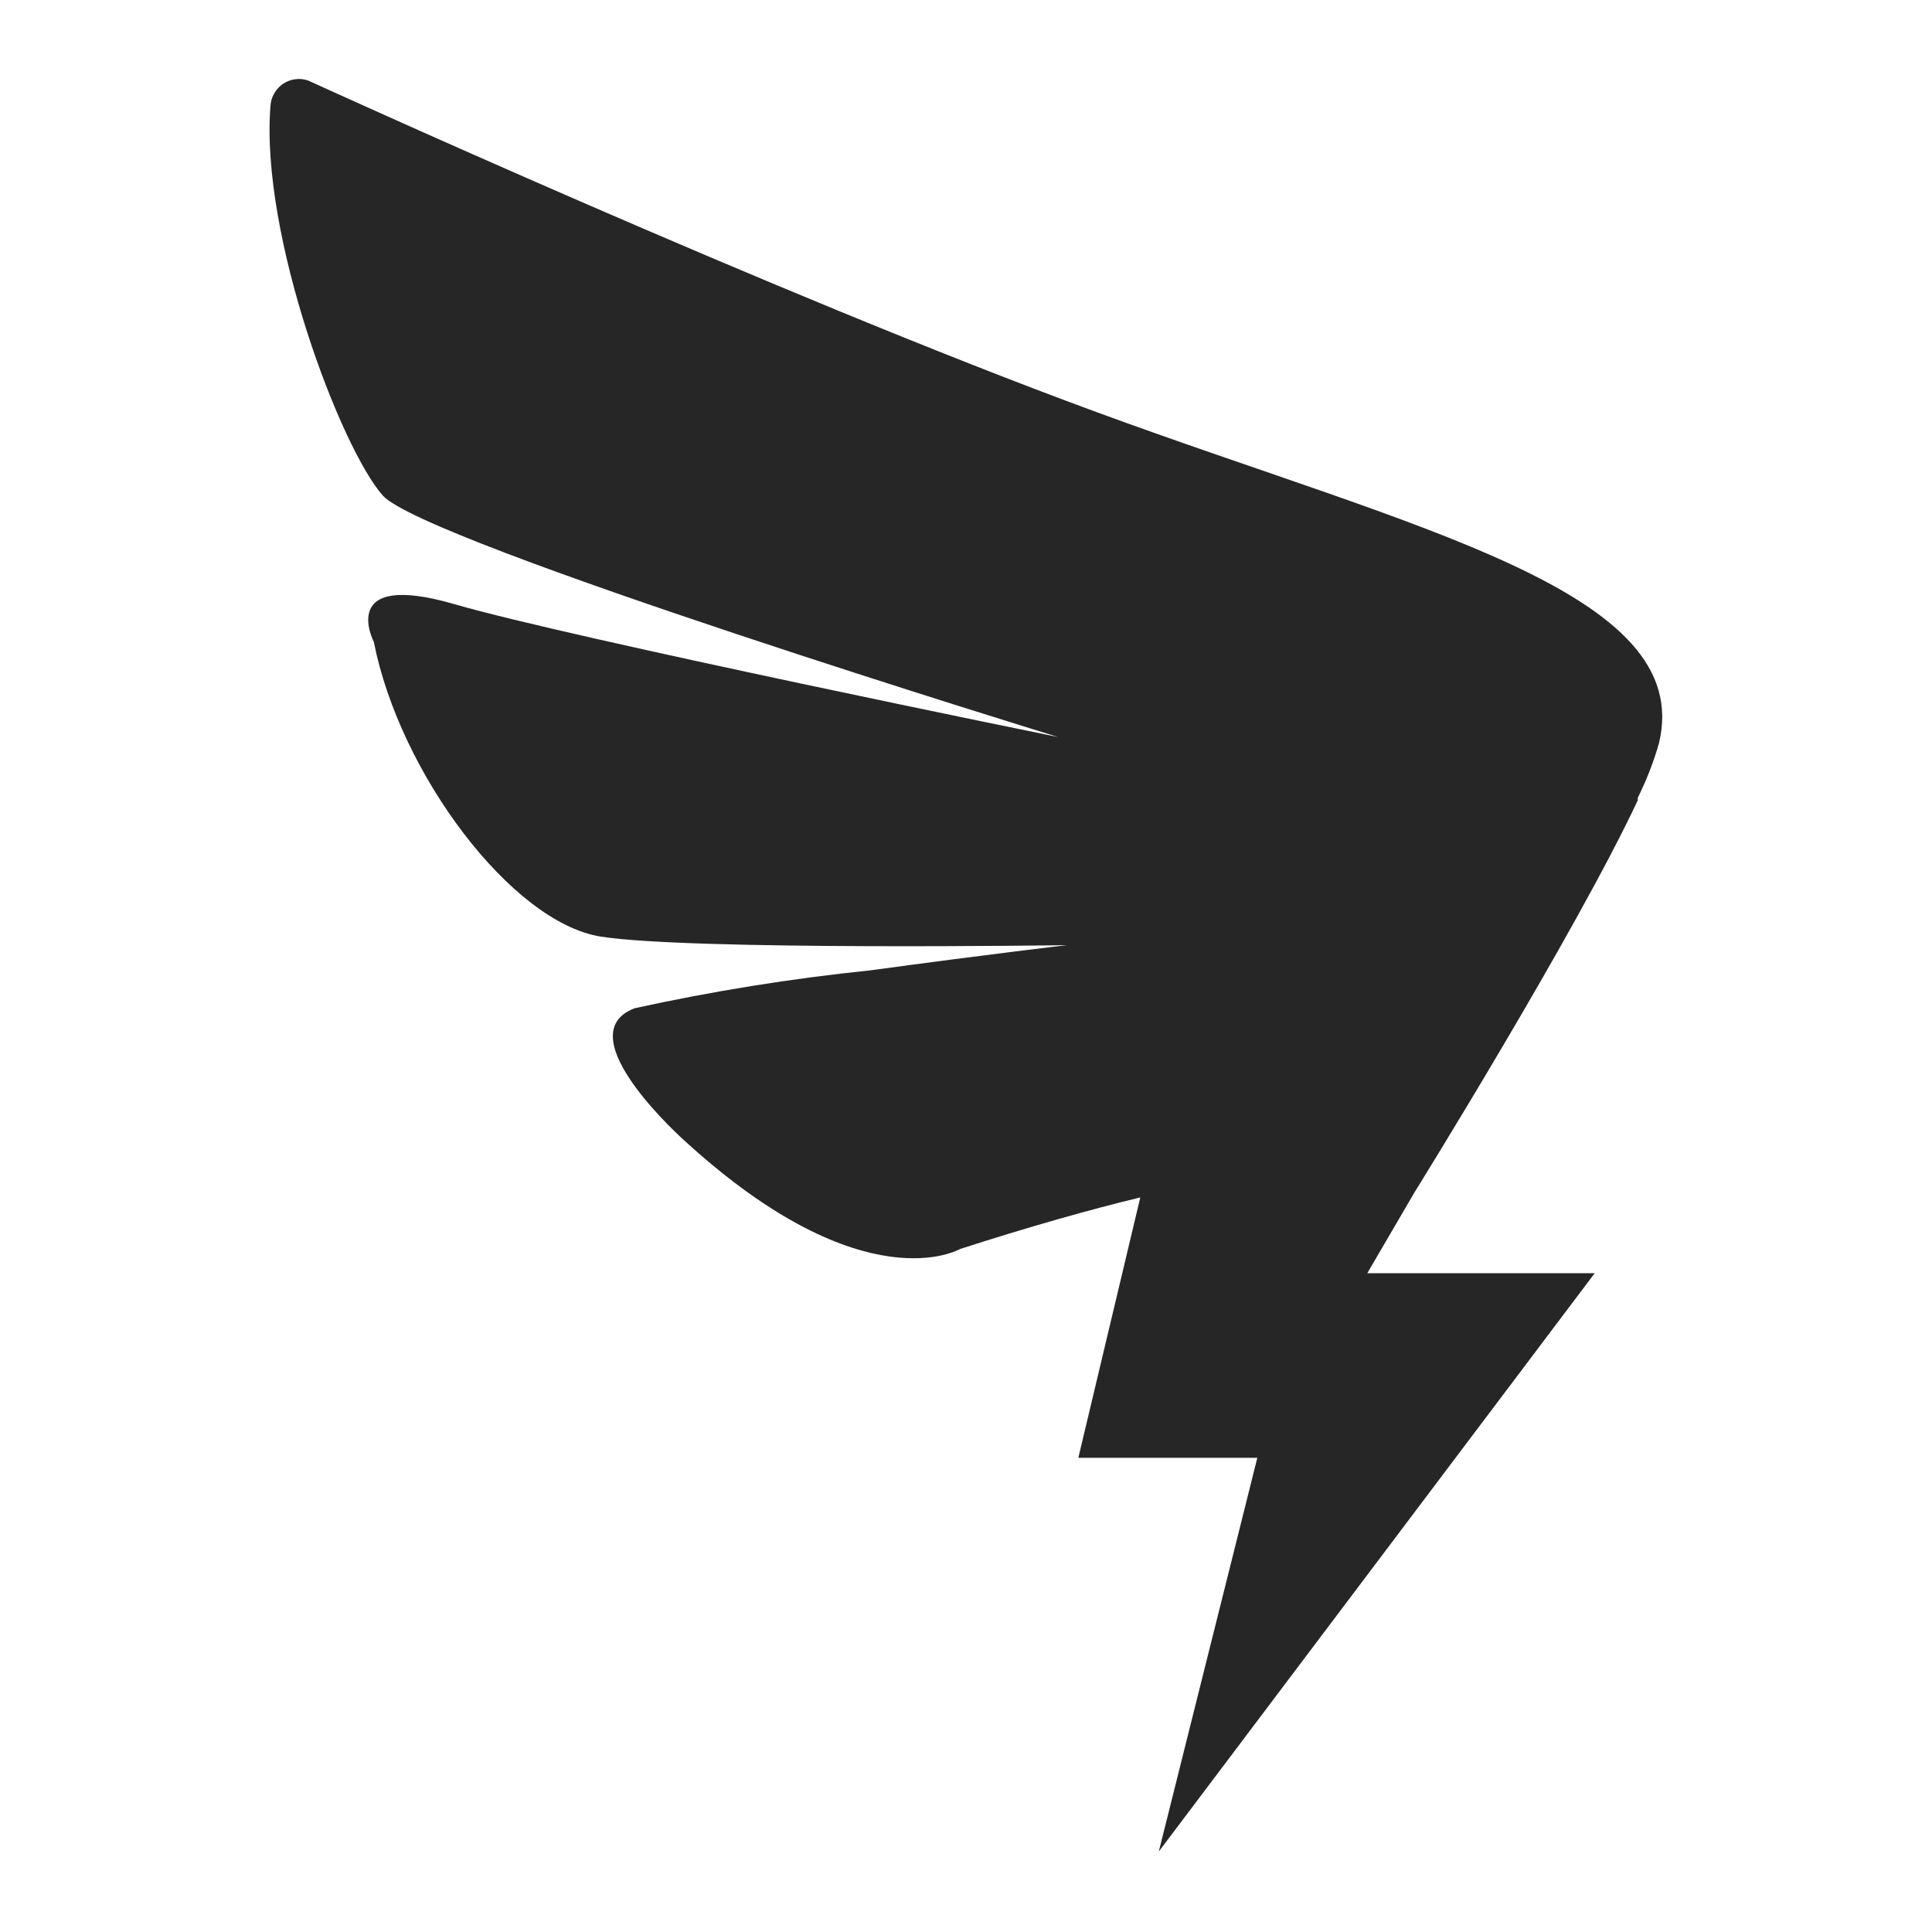
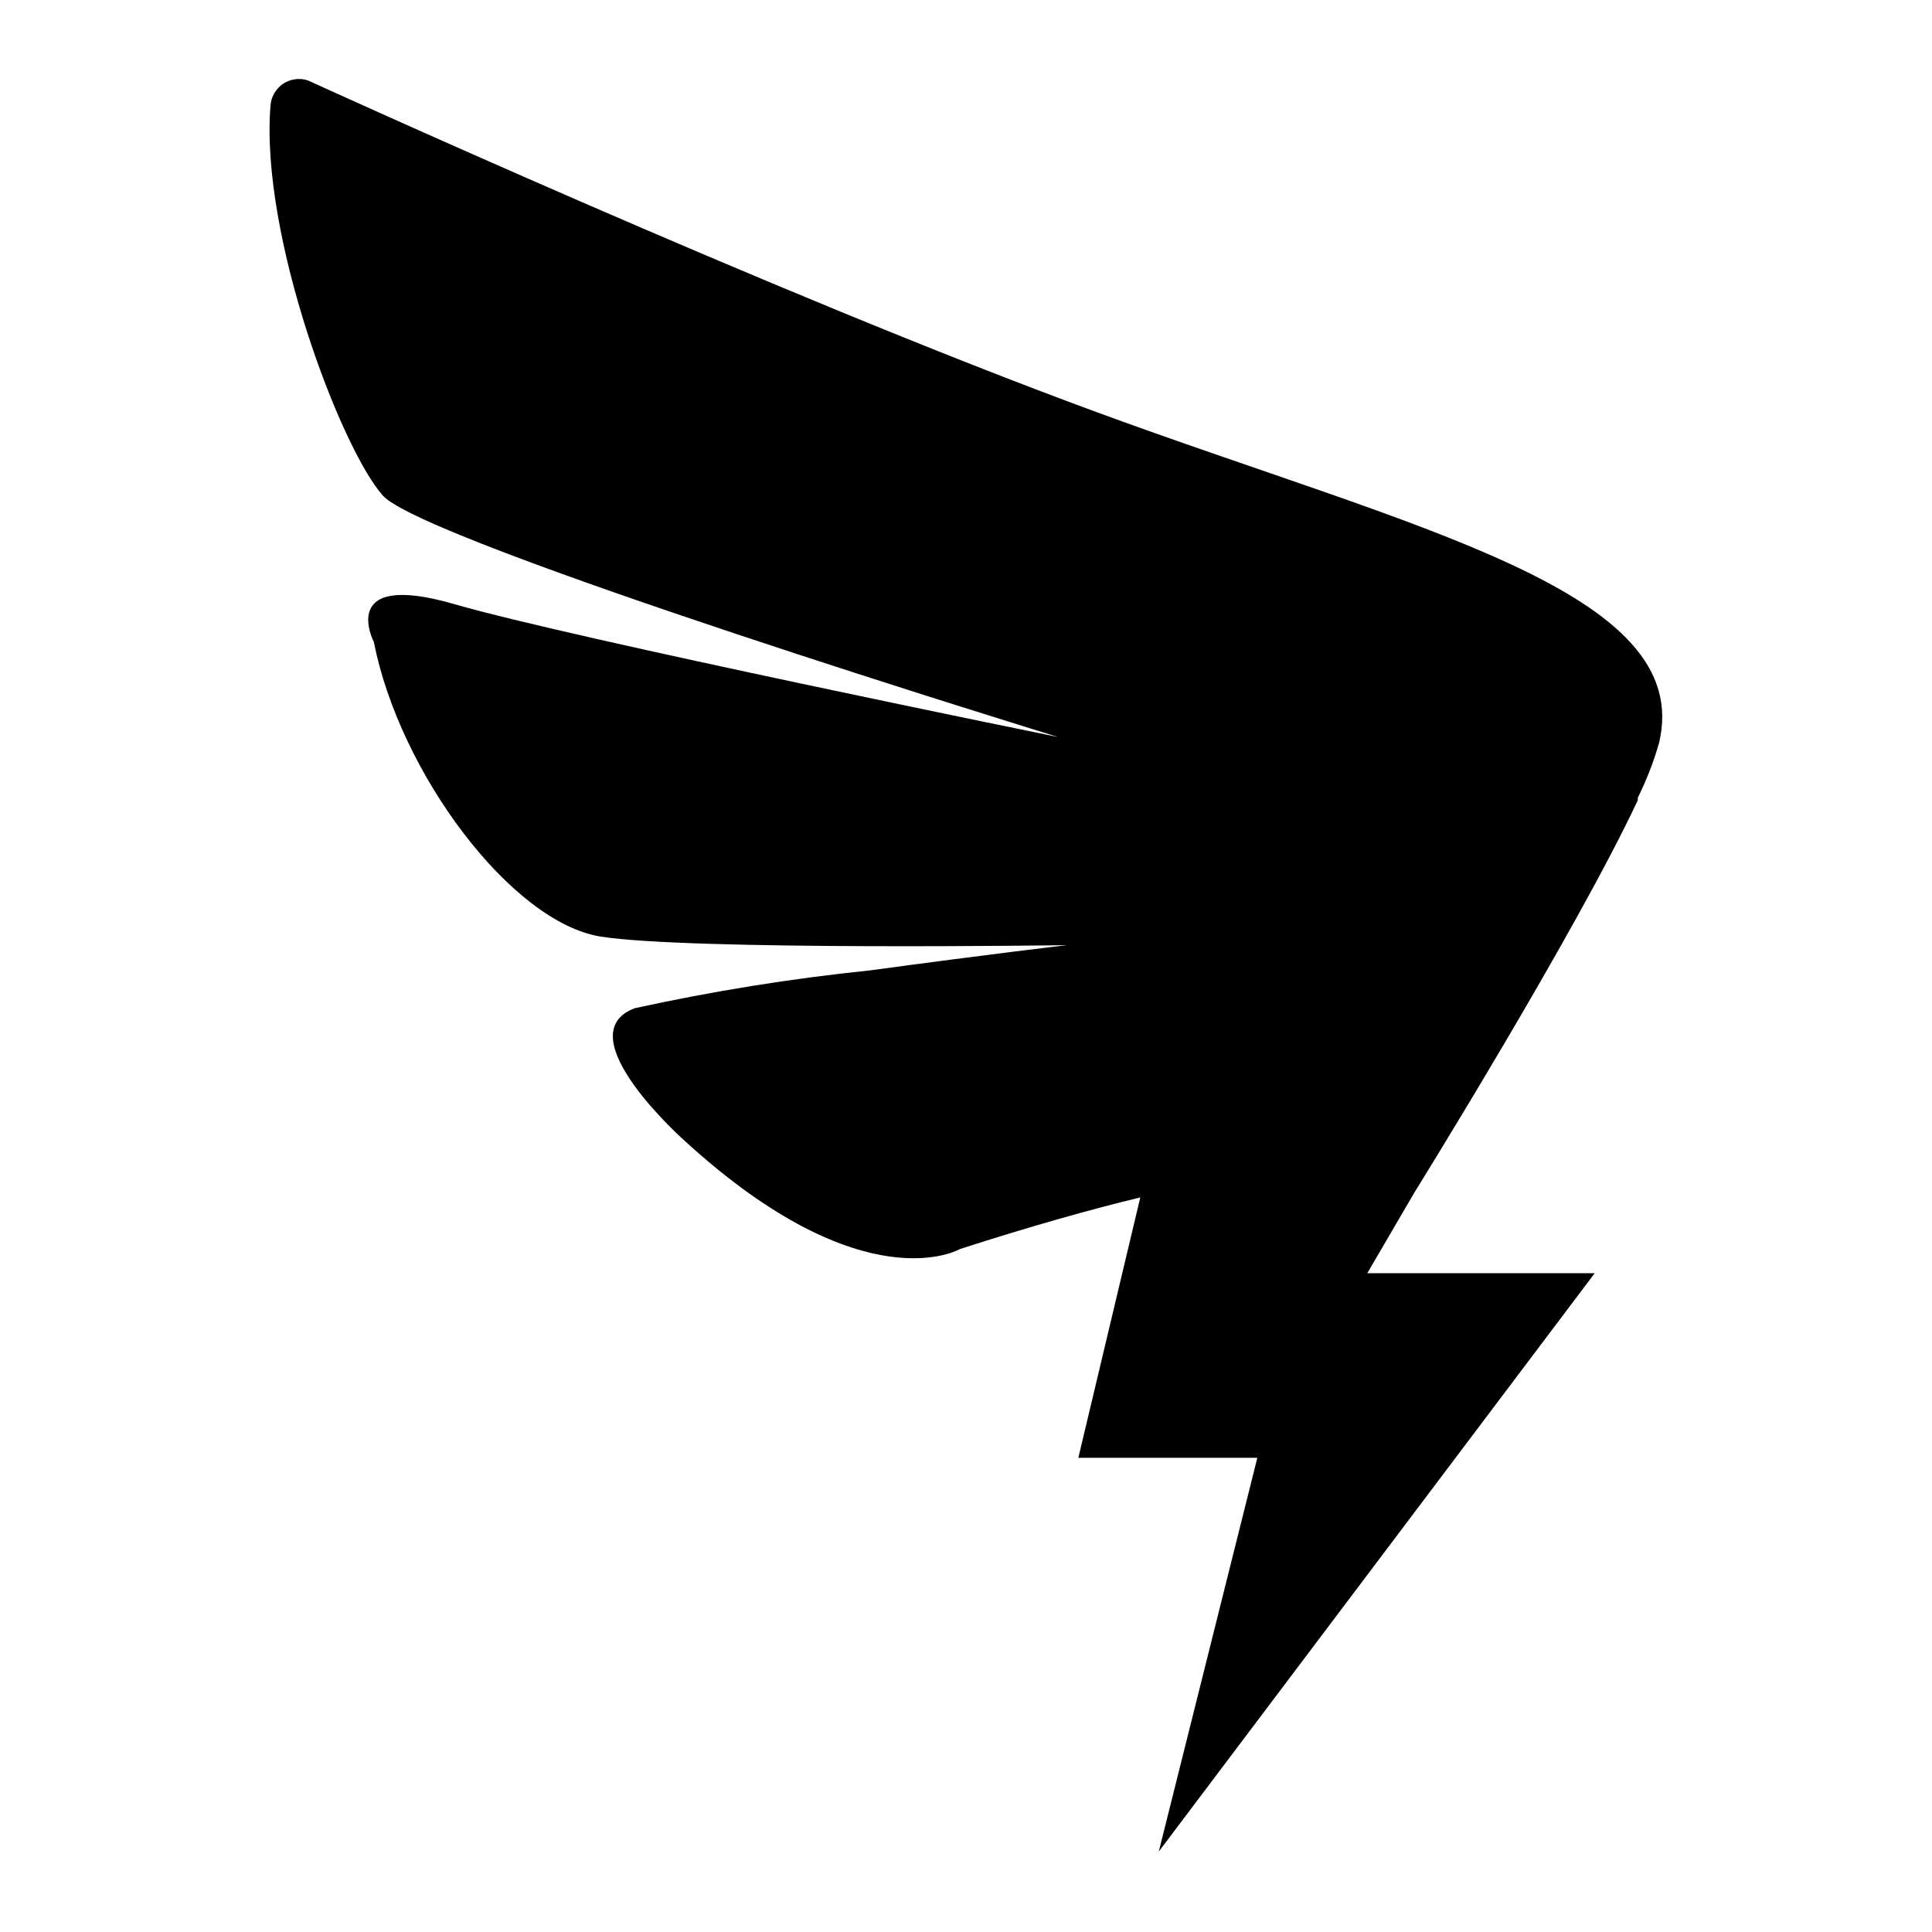
<svg xmlns="http://www.w3.org/2000/svg" width="14" height="14" viewBox="0 0 14 14" fill="none">
-   <path d="M12.022 5.384C11.983 5.521 11.931 5.654 11.868 5.781V5.799C11.419 6.758 10.249 8.642 10.249 8.642L9.908 9.226H11.556L8.397 13.417L9.111 10.564H7.814L8.263 8.677C7.898 8.765 7.466 8.887 6.956 9.051C6.956 9.051 6.265 9.456 4.967 8.272C4.967 8.272 4.092 7.499 4.599 7.306C5.161 7.183 5.73 7.091 6.303 7.032C7.178 6.913 7.732 6.849 7.732 6.849C7.732 6.849 5.002 6.889 4.354 6.787C3.707 6.685 2.896 5.603 2.709 4.652C2.709 4.652 2.438 4.13 3.293 4.378C4.147 4.626 7.668 5.341 7.668 5.341C7.668 5.341 3.077 3.932 2.774 3.591C2.47 3.249 1.884 1.706 1.96 0.767C1.962 0.735 1.971 0.704 1.987 0.677C2.003 0.649 2.025 0.625 2.051 0.607C2.078 0.59 2.108 0.578 2.14 0.574C2.172 0.57 2.204 0.573 2.234 0.584C2.234 0.584 5.626 2.135 7.948 2.987C10.269 3.839 12.285 4.282 12.022 5.384Z" fill="#262626" />
+   <path d="M12.022 5.384C11.983 5.521 11.931 5.654 11.868 5.781V5.799C11.419 6.758 10.249 8.642 10.249 8.642L9.908 9.226H11.556L8.397 13.417L9.111 10.564H7.814L8.263 8.677C7.898 8.765 7.466 8.887 6.956 9.051C6.956 9.051 6.265 9.456 4.967 8.272C4.967 8.272 4.092 7.499 4.599 7.306C5.161 7.183 5.73 7.091 6.303 7.032C7.178 6.913 7.732 6.849 7.732 6.849C7.732 6.849 5.002 6.889 4.354 6.787C3.707 6.685 2.896 5.603 2.709 4.652C2.709 4.652 2.438 4.13 3.293 4.378C4.147 4.626 7.668 5.341 7.668 5.341C7.668 5.341 3.077 3.932 2.774 3.591C2.47 3.249 1.884 1.706 1.96 0.767C1.962 0.735 1.971 0.704 1.987 0.677C2.003 0.649 2.025 0.625 2.051 0.607C2.078 0.59 2.108 0.578 2.14 0.574C2.172 0.57 2.204 0.573 2.234 0.584C2.234 0.584 5.626 2.135 7.948 2.987C10.269 3.839 12.285 4.282 12.022 5.384Z" fill="currentColor" />
</svg>
